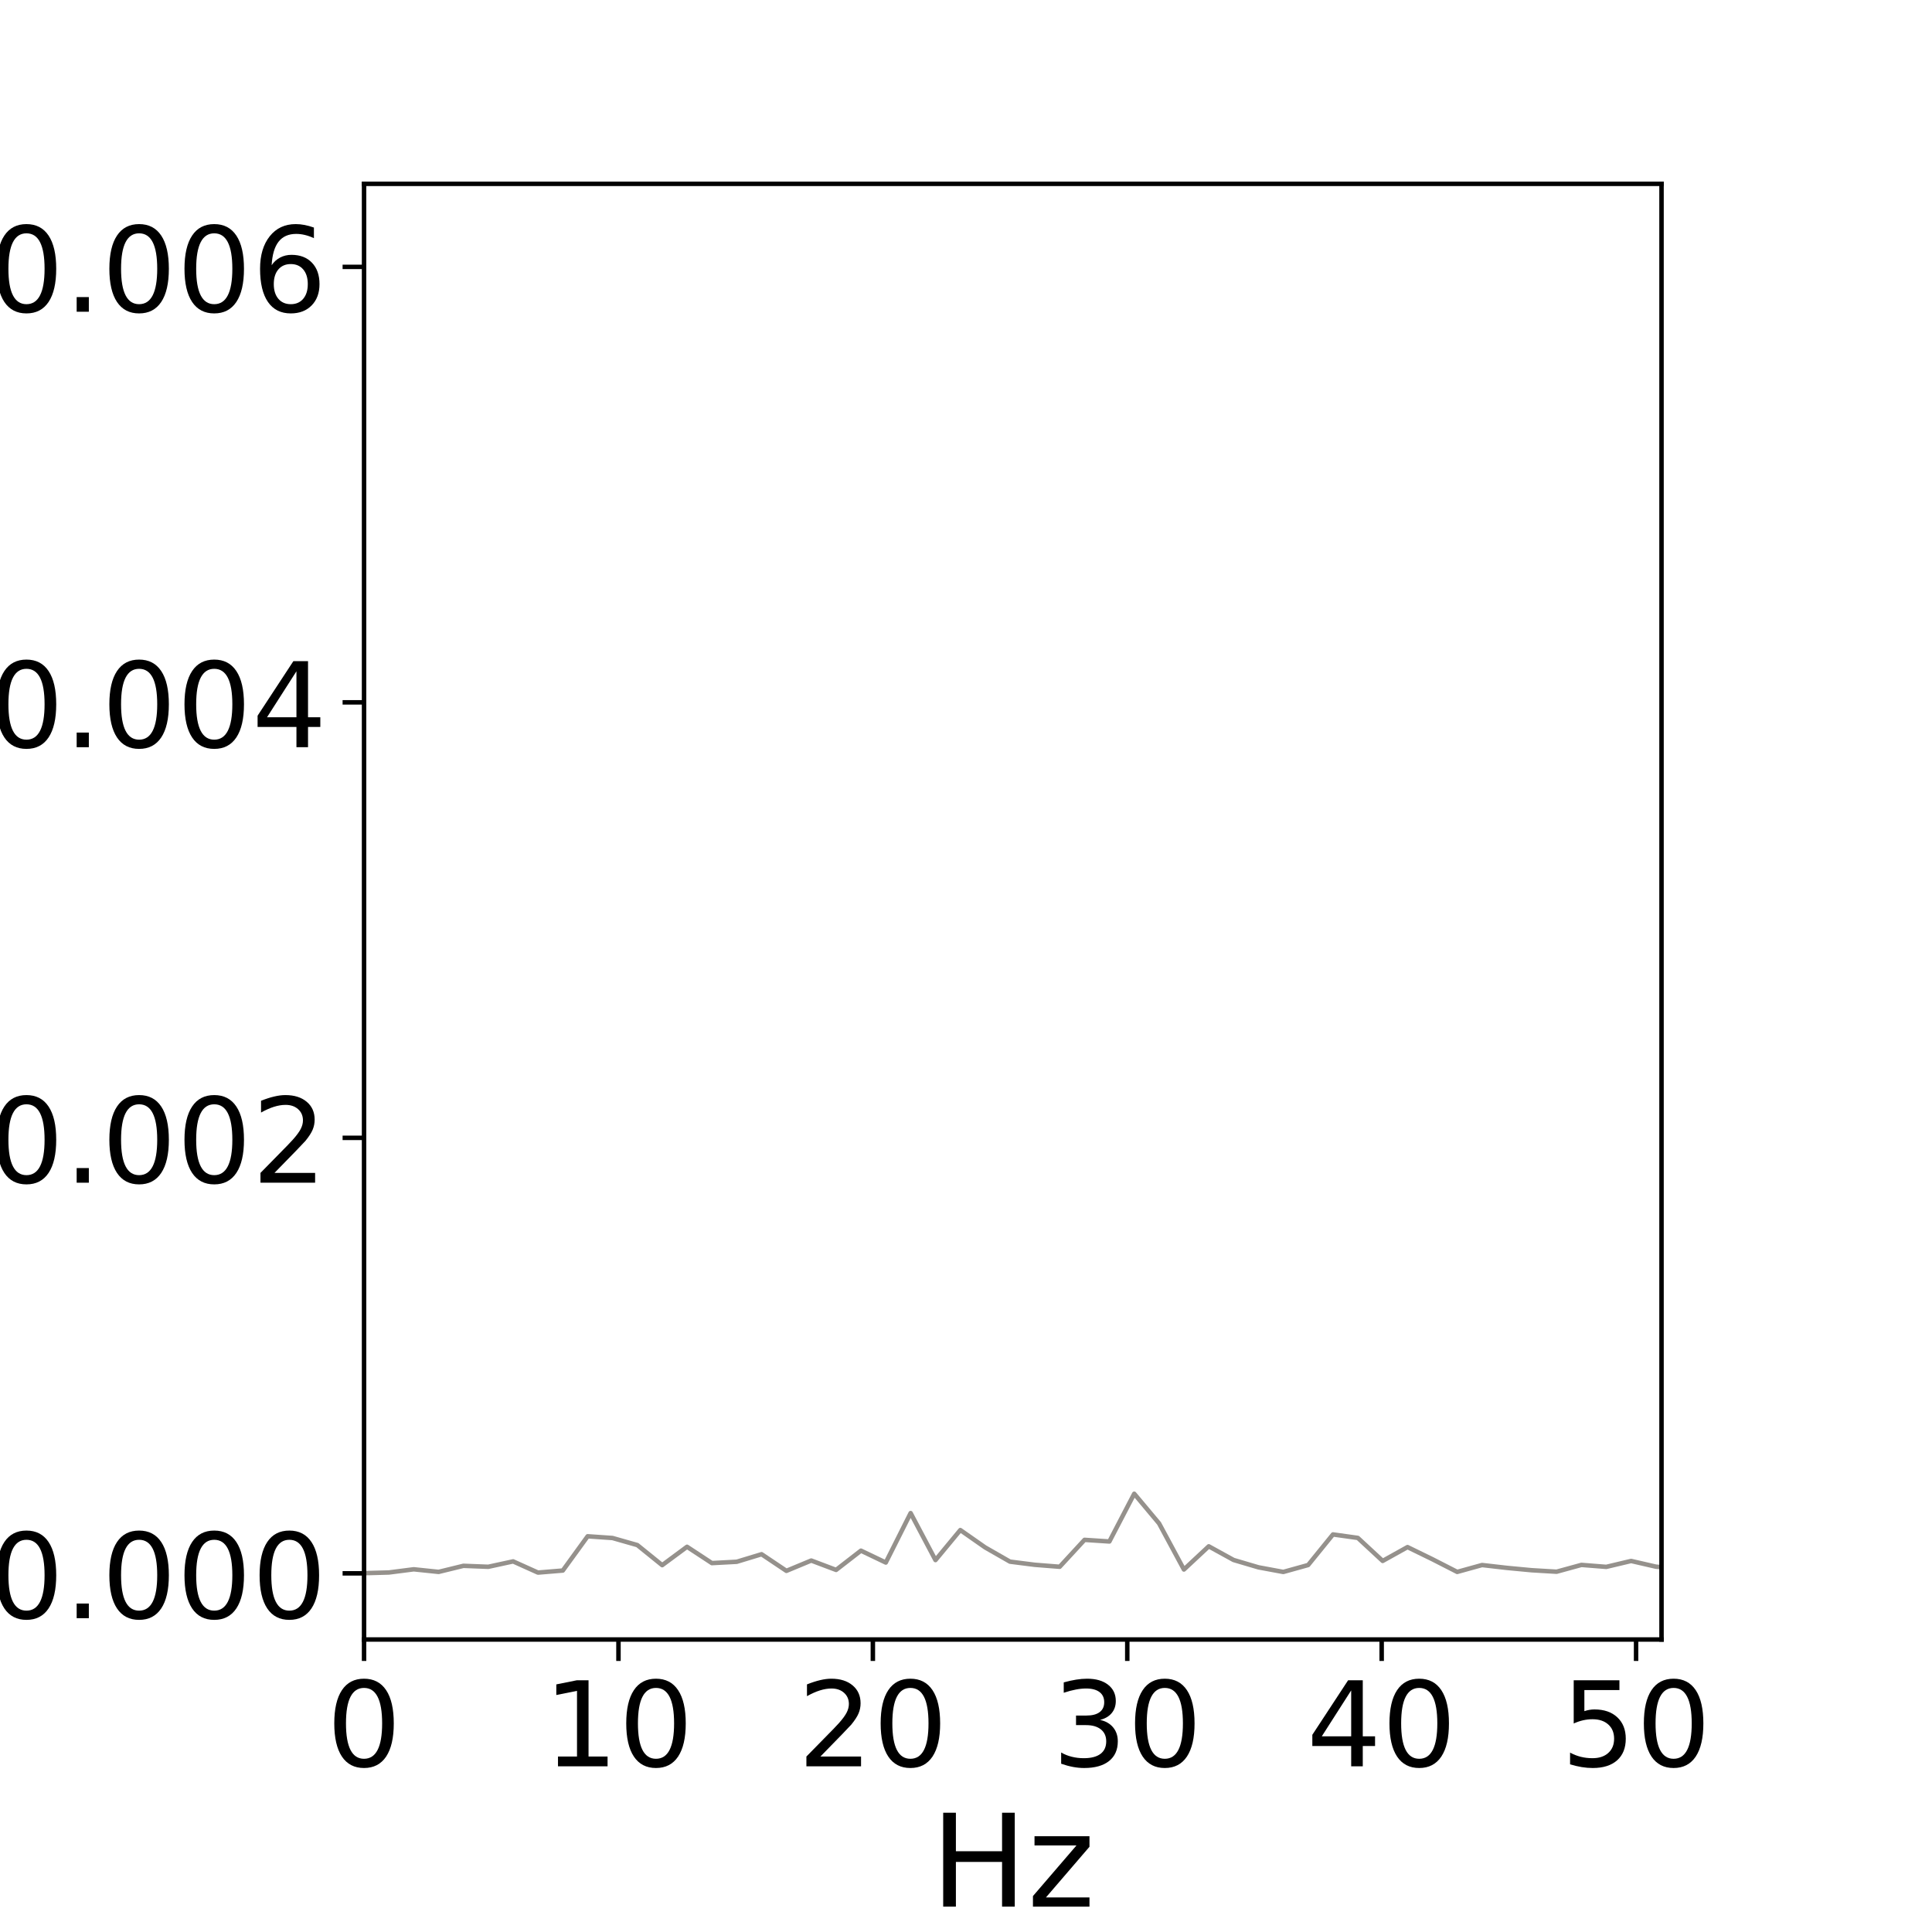
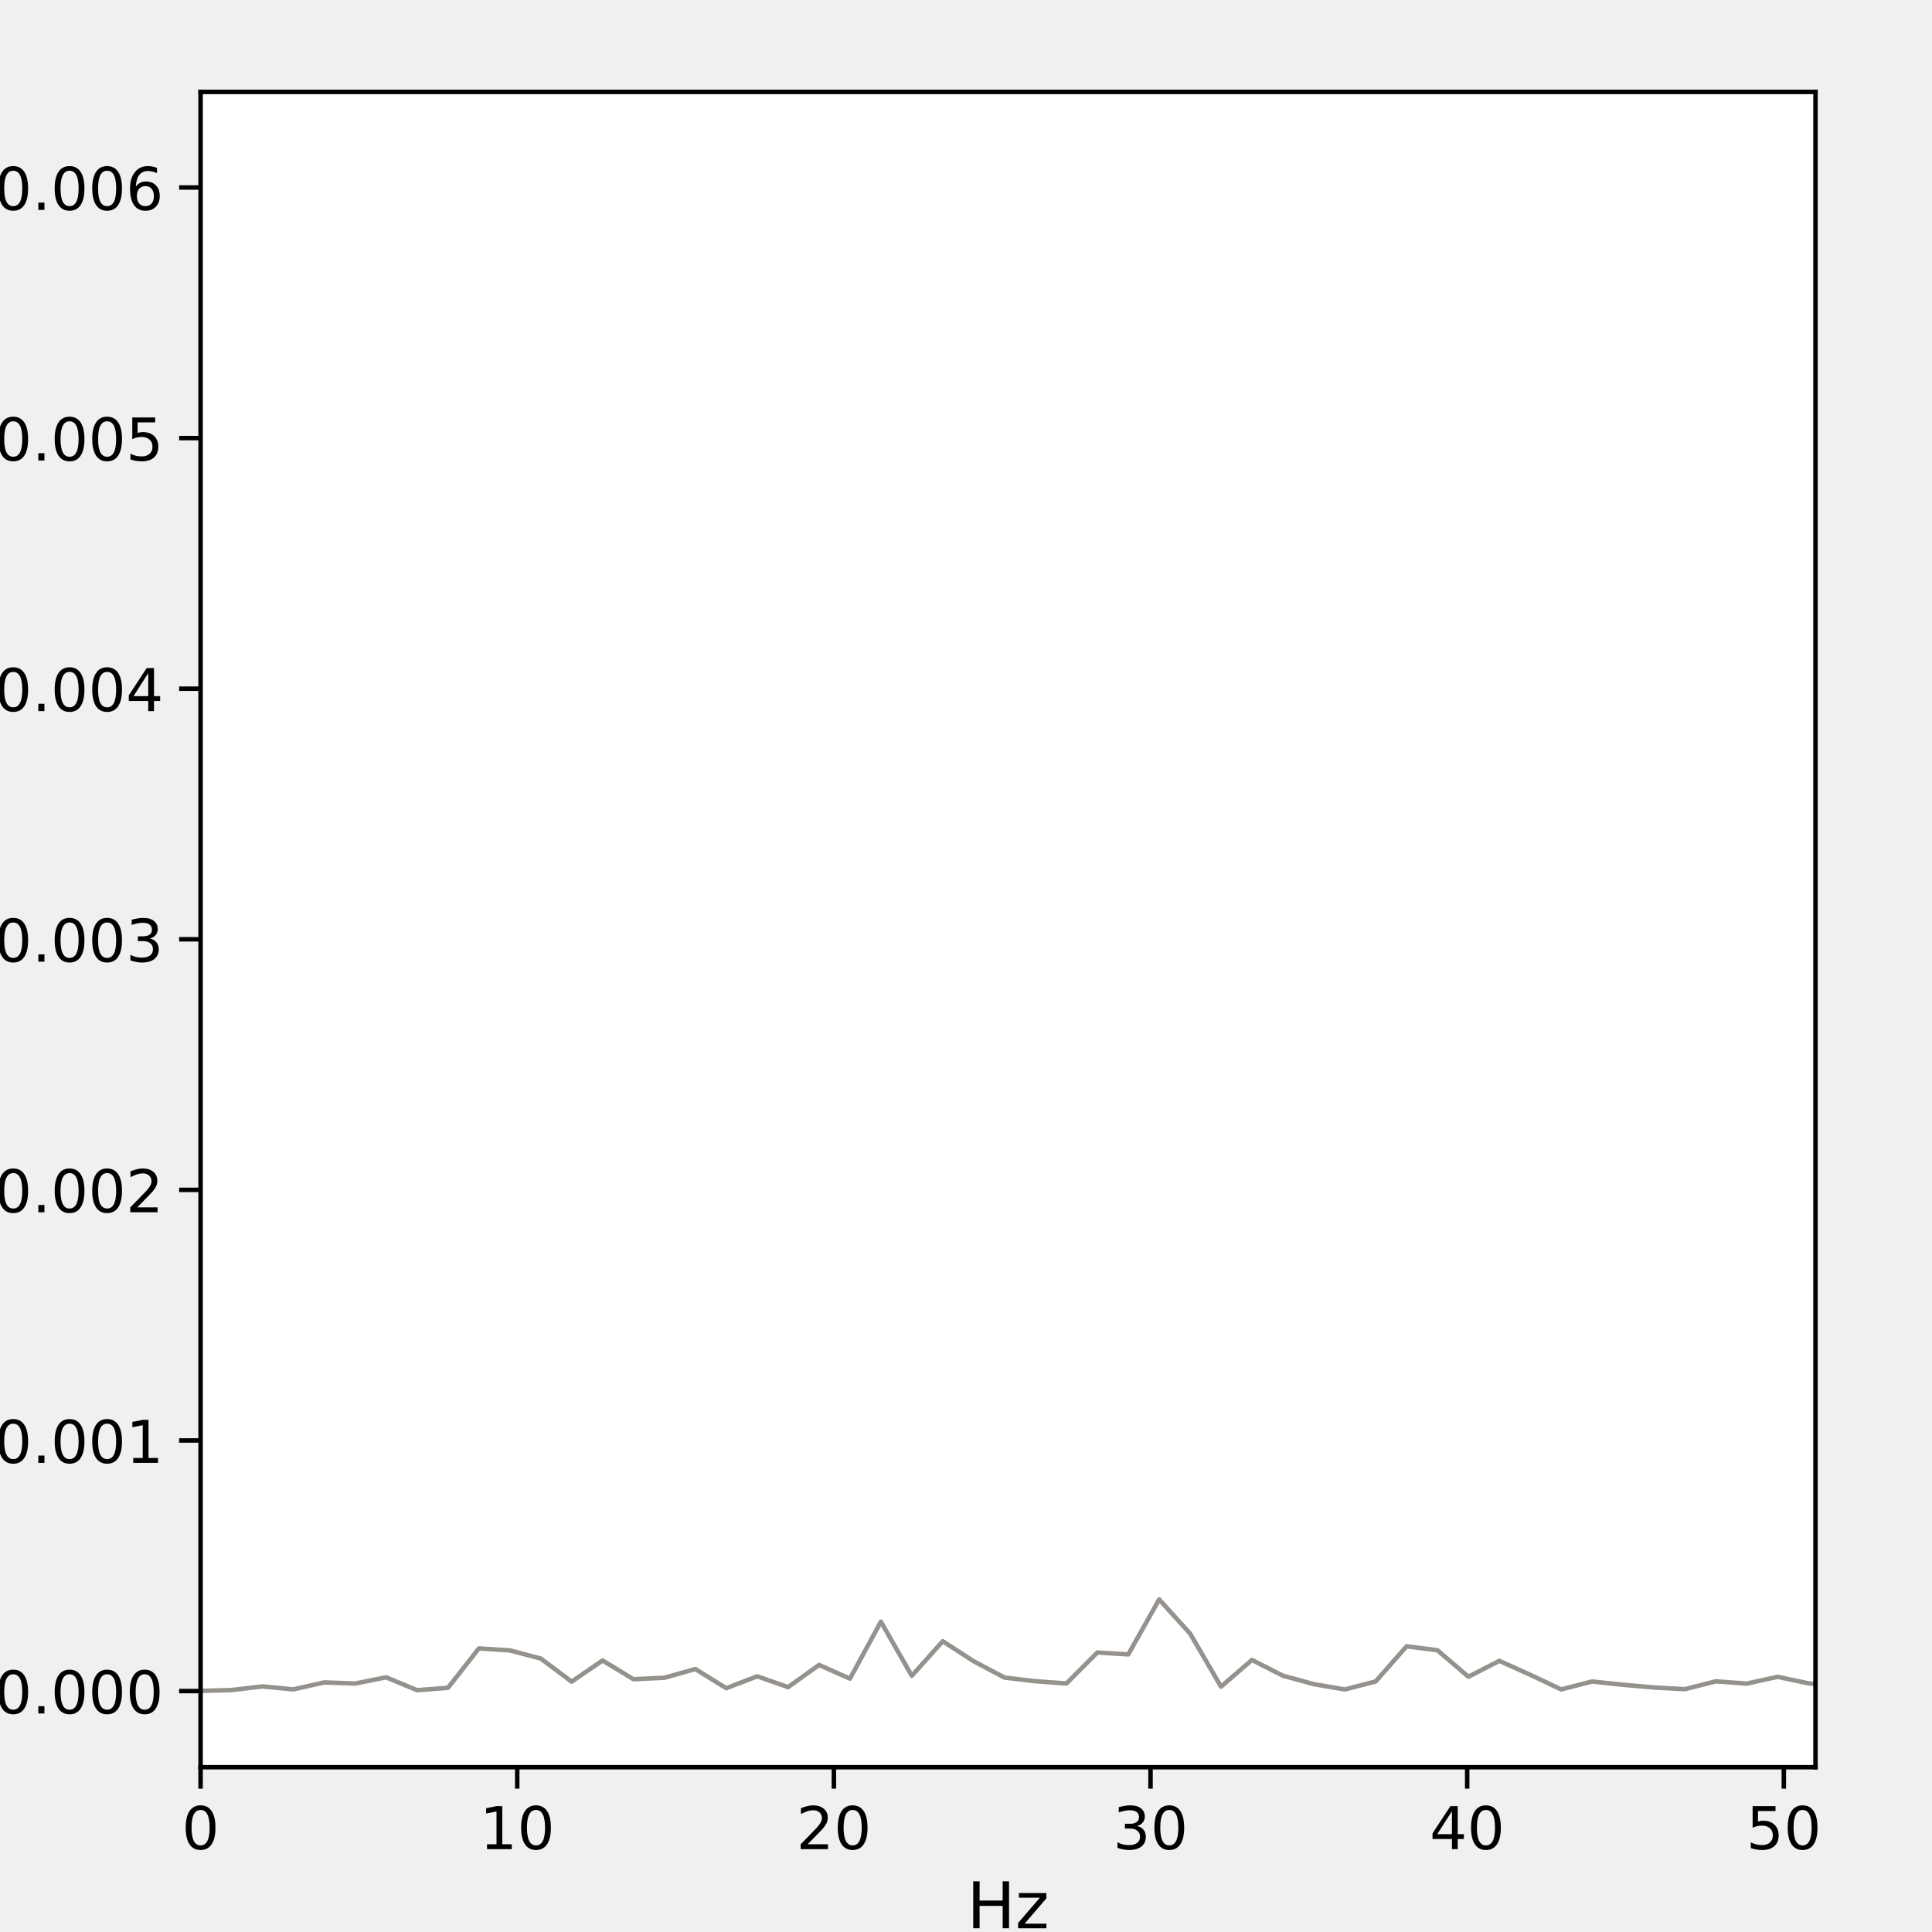
- <svg xmlns="http://www.w3.org/2000/svg" xmlns:xlink="http://www.w3.org/1999/xlink" height="432pt" version="1.1" viewBox="0 0 432 432" width="432pt">
+ <svg xmlns="http://www.w3.org/2000/svg" xmlns:xlink="http://www.w3.org/1999/xlink" width="432pt" height="432pt" viewBox="0 0 432 432" version="1.1">
  <defs>
-     <style type="text/css">
- *{stroke-linecap:butt;stroke-linejoin:round;}
-   </style>
+     <style type="text/css">*{stroke-linejoin: round; stroke-linecap: butt}</style>
  </defs>
  <g id="figure_1">
    <g id="patch_1">
-       <path d="M 0 432  L 432 432  L 432 0  L 0 0  z " style="fill:#ffffff;" />
+       <path d="M 0 432  L 432 432  L 432 0  L 0 0  L 0 432  z " style="fill: none" />
    </g>
    <g id="axes_1">
      <g id="patch_2">
-         <path d="M 81.404 366.596  L 371.521 366.596  L 371.521 41.104  L 81.404 41.104  z " style="fill:#ffffff;" />
+         <path d="M 44.852 395.148  L 405.948 395.148  L 405.948 20.552  L 44.852 20.552  z " style="fill: #ffffff" />
      </g>
      <g id="matplotlib.axis_1">
        <g id="xtick_1">
          <g id="line2d_1">
            <defs>
-               <path d="M 0 0  L 0 4.8  " id="md5fc7396bd" style="stroke:#000000;" />
-             </defs>
-             <g>
-               <use style="stroke:#000000;" x="81.404" xlink:href="#md5fc7396bd" y="366.596" />
+               <path id="m983998ccce" d="M 0 0  L 0 4.8  " style="stroke: #000000" />
+             </defs>
+             <g>
+               <use xlink:href="#m983998ccce" x="44.852" y="395.148" style="stroke: #000000" />
            </g>
          </g>
          <g id="text_1">
-             <defs>
-               <path d="M 31.781 66.406  Q 24.172 66.406 20.328 58.906  Q 16.5 51.422 16.5 36.375  Q 16.5 21.391 20.328 13.891  Q 24.172 6.391 31.781 6.391  Q 39.453 6.391 43.281 13.891  Q 47.125 21.391 47.125 36.375  Q 47.125 51.422 43.281 58.906  Q 39.453 66.406 31.781 66.406  z M 31.781 74.219  Q 44.047 74.219 50.516 64.516  Q 56.984 54.828 56.984 36.375  Q 56.984 17.969 50.516 8.266  Q 44.047 -1.422 31.781 -1.422  Q 19.531 -1.422 13.062 8.266  Q 6.594 17.969 6.594 36.375  Q 6.594 54.828 13.062 64.516  Q 19.531 74.219 31.781 74.219  z " id="DejaVuSans-48" />
-             </defs>
-             <g transform="translate(73.0055 394.9559)scale(0.264 -0.264)">
-               <use xlink:href="#DejaVuSans-48" />
+             <g transform="translate(40.65275 413.4779)scale(0.132 -0.132)">
+               <defs>
+                 <path id="DejaVuSans-30" d="M 2034 4250  Q 1547 4250 1301 3770  Q 1056 3291 1056 2328  Q 1056 1369 1301 889  Q 1547 409 2034 409  Q 2525 409 2770 889  Q 3016 1369 3016 2328  Q 3016 3291 2770 3770  Q 2525 4250 2034 4250  z M 2034 4750  Q 2819 4750 3233 4129  Q 3647 3509 3647 2328  Q 3647 1150 3233 529  Q 2819 -91 2034 -91  Q 1250 -91 836 529  Q 422 1150 422 2328  Q 422 3509 836 4129  Q 1250 4750 2034 4750  z " transform="scale(0.015625)" />
+               </defs>
+               <use xlink:href="#DejaVuSans-30" />
            </g>
          </g>
        </g>
        <g id="xtick_2">
          <g id="line2d_2">
            <g>
-               <use style="stroke:#000000;" x="138.29" xlink:href="#md5fc7396bd" y="366.596" />
+               <use xlink:href="#m983998ccce" x="115.655" y="395.148" style="stroke: #000000" />
            </g>
          </g>
          <g id="text_2">
-             <defs>
-               <path d="M 12.406 8.297  L 28.516 8.297  L 28.516 63.922  L 10.984 60.406  L 10.984 69.391  L 28.422 72.906  L 38.281 72.906  L 38.281 8.297  L 54.391 8.297  L 54.391 0  L 12.406 0  z " id="DejaVuSans-49" />
-             </defs>
-             <g transform="translate(121.4927 394.9559)scale(0.264 -0.264)">
-               <use xlink:href="#DejaVuSans-49" />
-               <use x="63.623" xlink:href="#DejaVuSans-48" />
+             <g transform="translate(107.2566 413.4779)scale(0.132 -0.132)">
+               <defs>
+                 <path id="DejaVuSans-31" d="M 794 531  L 1825 531  L 1825 4091  L 703 3866  L 703 4441  L 1819 4666  L 2450 4666  L 2450 531  L 3481 531  L 3481 0  L 794 0  L 794 531  z " transform="scale(0.015625)" />
+               </defs>
+               <use xlink:href="#DejaVuSans-31" />
+               <use xlink:href="#DejaVuSans-30" x="63.623" />
            </g>
          </g>
        </g>
        <g id="xtick_3">
          <g id="line2d_3">
            <g>
-               <use style="stroke:#000000;" x="195.175" xlink:href="#md5fc7396bd" y="366.596" />
+               <use xlink:href="#m983998ccce" x="186.458" y="395.148" style="stroke: #000000" />
            </g>
          </g>
          <g id="text_3">
-             <defs>
-               <path d="M 19.188 8.297  L 53.609 8.297  L 53.609 0  L 7.328 0  L 7.328 8.297  Q 12.938 14.109 22.625 23.891  Q 32.328 33.688 34.812 36.531  Q 39.547 41.844 41.422 45.531  Q 43.312 49.219 43.312 52.781  Q 43.312 58.594 39.234 62.25  Q 35.156 65.922 28.609 65.922  Q 23.969 65.922 18.812 64.312  Q 13.672 62.703 7.812 59.422  L 7.812 69.391  Q 13.766 71.781 18.938 73  Q 24.125 74.219 28.422 74.219  Q 39.75 74.219 46.484 68.547  Q 53.219 62.891 53.219 53.422  Q 53.219 48.922 51.531 44.891  Q 49.859 40.875 45.406 35.406  Q 44.188 33.984 37.641 27.219  Q 31.109 20.453 19.188 8.297  z " id="DejaVuSans-50" />
-             </defs>
-             <g transform="translate(178.3784 394.9559)scale(0.264 -0.264)">
-               <use xlink:href="#DejaVuSans-50" />
-               <use x="63.623" xlink:href="#DejaVuSans-48" />
+             <g transform="translate(178.0598 413.4779)scale(0.132 -0.132)">
+               <defs>
+                 <path id="DejaVuSans-32" d="M 1228 531  L 3431 531  L 3431 0  L 469 0  L 469 531  Q 828 903 1448 1529  Q 2069 2156 2228 2338  Q 2531 2678 2651 2914  Q 2772 3150 2772 3378  Q 2772 3750 2511 3984  Q 2250 4219 1831 4219  Q 1534 4219 1204 4116  Q 875 4013 500 3803  L 500 4441  Q 881 4594 1212 4672  Q 1544 4750 1819 4750  Q 2544 4750 2975 4387  Q 3406 4025 3406 3419  Q 3406 3131 3298 2873  Q 3191 2616 2906 2266  Q 2828 2175 2409 1742  Q 1991 1309 1228 531  z " transform="scale(0.015625)" />
+               </defs>
+               <use xlink:href="#DejaVuSans-32" />
+               <use xlink:href="#DejaVuSans-30" x="63.623" />
            </g>
          </g>
        </g>
        <g id="xtick_4">
          <g id="line2d_4">
            <g>
-               <use style="stroke:#000000;" x="252.061" xlink:href="#md5fc7396bd" y="366.596" />
+               <use xlink:href="#m983998ccce" x="257.261" y="395.148" style="stroke: #000000" />
            </g>
          </g>
          <g id="text_4">
-             <defs>
-               <path d="M 40.578 39.312  Q 47.656 37.797 51.625 33  Q 55.609 28.219 55.609 21.188  Q 55.609 10.406 48.188 4.484  Q 40.766 -1.422 27.094 -1.422  Q 22.516 -1.422 17.656 -0.516  Q 12.797 0.391 7.625 2.203  L 7.625 11.719  Q 11.719 9.328 16.594 8.109  Q 21.484 6.891 26.812 6.891  Q 36.078 6.891 40.938 10.547  Q 45.797 14.203 45.797 21.188  Q 45.797 27.641 41.281 31.266  Q 36.766 34.906 28.719 34.906  L 20.219 34.906  L 20.219 43.016  L 29.109 43.016  Q 36.375 43.016 40.234 45.922  Q 44.094 48.828 44.094 54.297  Q 44.094 59.906 40.109 62.906  Q 36.141 65.922 28.719 65.922  Q 24.656 65.922 20.016 65.031  Q 15.375 64.156 9.812 62.312  L 9.812 71.094  Q 15.438 72.656 20.344 73.438  Q 25.25 74.219 29.594 74.219  Q 40.828 74.219 47.359 69.109  Q 53.906 64.016 53.906 55.328  Q 53.906 49.266 50.438 45.094  Q 46.969 40.922 40.578 39.312  z " id="DejaVuSans-51" />
-             </defs>
-             <g transform="translate(235.2641 394.9559)scale(0.264 -0.264)">
-               <use xlink:href="#DejaVuSans-51" />
-               <use x="63.623" xlink:href="#DejaVuSans-48" />
+             <g transform="translate(248.8629 413.4779)scale(0.132 -0.132)">
+               <defs>
+                 <path id="DejaVuSans-33" d="M 2597 2516  Q 3050 2419 3304 2112  Q 3559 1806 3559 1356  Q 3559 666 3084 287  Q 2609 -91 1734 -91  Q 1441 -91 1130 -33  Q 819 25 488 141  L 488 750  Q 750 597 1062 519  Q 1375 441 1716 441  Q 2309 441 2620 675  Q 2931 909 2931 1356  Q 2931 1769 2642 2001  Q 2353 2234 1838 2234  L 1294 2234  L 1294 2753  L 1863 2753  Q 2328 2753 2575 2939  Q 2822 3125 2822 3475  Q 2822 3834 2567 4026  Q 2313 4219 1838 4219  Q 1578 4219 1281 4162  Q 984 4106 628 3988  L 628 4550  Q 988 4650 1302 4700  Q 1616 4750 1894 4750  Q 2613 4750 3031 4423  Q 3450 4097 3450 3541  Q 3450 3153 3228 2886  Q 3006 2619 2597 2516  z " transform="scale(0.015625)" />
+               </defs>
+               <use xlink:href="#DejaVuSans-33" />
+               <use xlink:href="#DejaVuSans-30" x="63.623" />
            </g>
          </g>
        </g>
        <g id="xtick_5">
          <g id="line2d_5">
            <g>
-               <use style="stroke:#000000;" x="308.947" xlink:href="#md5fc7396bd" y="366.596" />
+               <use xlink:href="#m983998ccce" x="328.065" y="395.148" style="stroke: #000000" />
            </g>
          </g>
          <g id="text_5">
-             <defs>
-               <path d="M 37.797 64.312  L 12.891 25.391  L 37.797 25.391  z M 35.203 72.906  L 47.609 72.906  L 47.609 25.391  L 58.016 25.391  L 58.016 17.188  L 47.609 17.188  L 47.609 0  L 37.797 0  L 37.797 17.188  L 4.891 17.188  L 4.891 26.703  z " id="DejaVuSans-52" />
-             </defs>
-             <g transform="translate(292.1497 394.9559)scale(0.264 -0.264)">
-               <use xlink:href="#DejaVuSans-52" />
-               <use x="63.623" xlink:href="#DejaVuSans-48" />
+             <g transform="translate(319.666 413.4779)scale(0.132 -0.132)">
+               <defs>
+                 <path id="DejaVuSans-34" d="M 2419 4116  L 825 1625  L 2419 1625  L 2419 4116  z M 2253 4666  L 3047 4666  L 3047 1625  L 3713 1625  L 3713 1100  L 3047 1100  L 3047 0  L 2419 0  L 2419 1100  L 313 1100  L 313 1709  L 2253 4666  z " transform="scale(0.015625)" />
+               </defs>
+               <use xlink:href="#DejaVuSans-34" />
+               <use xlink:href="#DejaVuSans-30" x="63.623" />
            </g>
          </g>
        </g>
        <g id="xtick_6">
          <g id="line2d_6">
            <g>
-               <use style="stroke:#000000;" x="365.832" xlink:href="#md5fc7396bd" y="366.596" />
+               <use xlink:href="#m983998ccce" x="398.868" y="395.148" style="stroke: #000000" />
            </g>
          </g>
          <g id="text_6">
-             <defs>
-               <path d="M 10.797 72.906  L 49.516 72.906  L 49.516 64.594  L 19.828 64.594  L 19.828 46.734  Q 21.969 47.469 24.109 47.828  Q 26.266 48.188 28.422 48.188  Q 40.625 48.188 47.75 41.5  Q 54.891 34.812 54.891 23.391  Q 54.891 11.625 47.562 5.094  Q 40.234 -1.422 26.906 -1.422  Q 22.312 -1.422 17.547 -0.641  Q 12.797 0.141 7.719 1.703  L 7.719 11.625  Q 12.109 9.234 16.797 8.062  Q 21.484 6.891 26.703 6.891  Q 35.156 6.891 40.078 11.328  Q 45.016 15.766 45.016 23.391  Q 45.016 31 40.078 35.438  Q 35.156 39.891 26.703 39.891  Q 22.75 39.891 18.812 39.016  Q 14.891 38.141 10.797 36.281  z " id="DejaVuSans-53" />
-             </defs>
-             <g transform="translate(349.0354 394.9559)scale(0.264 -0.264)">
-               <use xlink:href="#DejaVuSans-53" />
-               <use x="63.623" xlink:href="#DejaVuSans-48" />
+             <g transform="translate(390.4692 413.4779)scale(0.132 -0.132)">
+               <defs>
+                 <path id="DejaVuSans-35" d="M 691 4666  L 3169 4666  L 3169 4134  L 1269 4134  L 1269 2991  Q 1406 3038 1543 3061  Q 1681 3084 1819 3084  Q 2600 3084 3056 2656  Q 3513 2228 3513 1497  Q 3513 744 3044 326  Q 2575 -91 1722 -91  Q 1428 -91 1123 -41  Q 819 9 494 109  L 494 744  Q 775 591 1075 516  Q 1375 441 1709 441  Q 2250 441 2565 725  Q 2881 1009 2881 1497  Q 2881 1984 2565 2268  Q 2250 2553 1709 2553  Q 1456 2553 1204 2497  Q 953 2441 691 2322  L 691 4666  z " transform="scale(0.015625)" />
+               </defs>
+               <use xlink:href="#DejaVuSans-35" />
+               <use xlink:href="#DejaVuSans-30" x="63.623" />
            </g>
          </g>
        </g>
        <g id="text_7">
-           <defs>
-             <path d="M 9.812 72.906  L 19.672 72.906  L 19.672 43.016  L 55.516 43.016  L 55.516 72.906  L 65.375 72.906  L 65.375 0  L 55.516 0  L 55.516 34.719  L 19.672 34.719  L 19.672 0  L 9.812 0  z " id="DejaVuSans-72" />
-             <path d="M 5.516 54.688  L 48.188 54.688  L 48.188 46.484  L 14.406 7.172  L 48.188 7.172  L 48.188 0  L 4.297 0  L 4.297 8.203  L 38.094 47.516  L 5.516 47.516  z " id="DejaVuSans-122" />
-           </defs>
-           <g transform="translate(208.0755 426.3297)scale(0.288 -0.288)">
-             <use xlink:href="#DejaVuSans-72" />
-             <use x="75.195" xlink:href="#DejaVuSans-122" />
+           <g transform="translate(216.2065 431.1649)scale(0.144 -0.144)">
+             <defs>
+               <path id="DejaVuSans-48" d="M 628 4666  L 1259 4666  L 1259 2753  L 3553 2753  L 3553 4666  L 4184 4666  L 4184 0  L 3553 0  L 3553 2222  L 1259 2222  L 1259 0  L 628 0  L 628 4666  z " transform="scale(0.015625)" />
+               <path id="DejaVuSans-7a" d="M 353 3500  L 3084 3500  L 3084 2975  L 922 459  L 3084 459  L 3084 0  L 275 0  L 275 525  L 2438 3041  L 353 3041  L 353 3500  z " transform="scale(0.015625)" />
+             </defs>
+             <use xlink:href="#DejaVuSans-48" />
+             <use xlink:href="#DejaVuSans-7a" x="75.195" />
          </g>
        </g>
      </g>
      <g id="matplotlib.axis_2">
        <g id="ytick_1">
          <g id="line2d_7">
            <defs>
-               <path d="M 0 0  L -4.8 0  " id="m15a60c2116" style="stroke:#000000;" />
-             </defs>
-             <g>
-               <use style="stroke:#000000;" x="81.404" xlink:href="#m15a60c2116" y="351.802" />
+               <path id="mb999fc8b95" d="M 0 0  L -4.8 0  " style="stroke: #000000" />
+             </defs>
+             <g>
+               <use xlink:href="#mb999fc8b95" x="44.852" y="378.122" style="stroke: #000000" />
            </g>
          </g>
          <g id="text_8">
-             <defs>
-               <path d="M 10.688 12.406  L 21 12.406  L 21 0  L 10.688 0  z " id="DejaVuSans-46" />
-             </defs>
-             <g transform="translate(-2.47425 361.8321)scale(0.264 -0.264)">
-               <use xlink:href="#DejaVuSans-48" />
-               <use x="63.623" xlink:href="#DejaVuSans-46" />
-               <use x="95.41" xlink:href="#DejaVuSans-48" />
-               <use x="159.033" xlink:href="#DejaVuSans-48" />
-               <use x="222.656" xlink:href="#DejaVuSans-48" />
+             <g transform="translate(-1.237125 383.1373)scale(0.132 -0.132)">
+               <defs>
+                 <path id="DejaVuSans-2e" d="M 684 794  L 1344 794  L 1344 0  L 684 0  L 684 794  z " transform="scale(0.015625)" />
+               </defs>
+               <use xlink:href="#DejaVuSans-30" />
+               <use xlink:href="#DejaVuSans-2e" x="63.623" />
+               <use xlink:href="#DejaVuSans-30" x="95.41" />
+               <use xlink:href="#DejaVuSans-30" x="159.033" />
+               <use xlink:href="#DejaVuSans-30" x="222.656" />
            </g>
          </g>
        </g>
        <g id="ytick_2">
          <g id="line2d_8">
            <g>
-               <use style="stroke:#000000;" x="81.404" xlink:href="#m15a60c2116" y="254.426" />
+               <use xlink:href="#mb999fc8b95" x="44.852" y="322.089" style="stroke: #000000" />
            </g>
          </g>
          <g id="text_9">
-             <g transform="translate(-2.47425 264.4562)scale(0.264 -0.264)">
-               <use xlink:href="#DejaVuSans-48" />
-               <use x="63.623" xlink:href="#DejaVuSans-46" />
-               <use x="95.41" xlink:href="#DejaVuSans-48" />
-               <use x="159.033" xlink:href="#DejaVuSans-48" />
-               <use x="222.656" xlink:href="#DejaVuSans-50" />
+             <g transform="translate(-1.237125 327.1042)scale(0.132 -0.132)">
+               <use xlink:href="#DejaVuSans-30" />
+               <use xlink:href="#DejaVuSans-2e" x="63.623" />
+               <use xlink:href="#DejaVuSans-30" x="95.41" />
+               <use xlink:href="#DejaVuSans-30" x="159.033" />
+               <use xlink:href="#DejaVuSans-31" x="222.656" />
            </g>
          </g>
        </g>
        <g id="ytick_3">
          <g id="line2d_9">
            <g>
-               <use style="stroke:#000000;" x="81.404" xlink:href="#m15a60c2116" y="157.05" />
+               <use xlink:href="#mb999fc8b95" x="44.852" y="266.056" style="stroke: #000000" />
            </g>
          </g>
          <g id="text_10">
-             <g transform="translate(-2.47425 167.0802)scale(0.264 -0.264)">
-               <use xlink:href="#DejaVuSans-48" />
-               <use x="63.623" xlink:href="#DejaVuSans-46" />
-               <use x="95.41" xlink:href="#DejaVuSans-48" />
-               <use x="159.033" xlink:href="#DejaVuSans-48" />
-               <use x="222.656" xlink:href="#DejaVuSans-52" />
+             <g transform="translate(-1.237125 271.0712)scale(0.132 -0.132)">
+               <use xlink:href="#DejaVuSans-30" />
+               <use xlink:href="#DejaVuSans-2e" x="63.623" />
+               <use xlink:href="#DejaVuSans-30" x="95.41" />
+               <use xlink:href="#DejaVuSans-30" x="159.033" />
+               <use xlink:href="#DejaVuSans-32" x="222.656" />
            </g>
          </g>
        </g>
        <g id="ytick_4">
          <g id="line2d_10">
            <g>
-               <use style="stroke:#000000;" x="81.404" xlink:href="#m15a60c2116" y="59.674" />
+               <use xlink:href="#mb999fc8b95" x="44.852" y="210.023" style="stroke: #000000" />
            </g>
          </g>
          <g id="text_11">
-             <defs>
-               <path d="M 33.016 40.375  Q 26.375 40.375 22.484 35.828  Q 18.609 31.297 18.609 23.391  Q 18.609 15.531 22.484 10.953  Q 26.375 6.391 33.016 6.391  Q 39.656 6.391 43.531 10.953  Q 47.406 15.531 47.406 23.391  Q 47.406 31.297 43.531 35.828  Q 39.656 40.375 33.016 40.375  z M 52.594 71.297  L 52.594 62.312  Q 48.875 64.062 45.094 64.984  Q 41.312 65.922 37.594 65.922  Q 27.828 65.922 22.672 59.328  Q 17.531 52.734 16.797 39.406  Q 19.672 43.656 24.016 45.922  Q 28.375 48.188 33.594 48.188  Q 44.578 48.188 50.953 41.516  Q 57.328 34.859 57.328 23.391  Q 57.328 12.156 50.688 5.359  Q 44.047 -1.422 33.016 -1.422  Q 20.359 -1.422 13.672 8.266  Q 6.984 17.969 6.984 36.375  Q 6.984 53.656 15.188 63.938  Q 23.391 74.219 37.203 74.219  Q 40.922 74.219 44.703 73.484  Q 48.484 72.75 52.594 71.297  z " id="DejaVuSans-54" />
-             </defs>
-             <g transform="translate(-2.47425 69.70428)scale(0.264 -0.264)">
-               <use xlink:href="#DejaVuSans-48" />
-               <use x="63.623" xlink:href="#DejaVuSans-46" />
-               <use x="95.41" xlink:href="#DejaVuSans-48" />
-               <use x="159.033" xlink:href="#DejaVuSans-48" />
-               <use x="222.656" xlink:href="#DejaVuSans-54" />
-             </g>
-           </g>
-         </g>
-         <g id="text_12">
-           <defs>
-             <path d="M 9.812 72.906  L 24.516 72.906  L 43.109 23.297  L 61.812 72.906  L 76.516 72.906  L 76.516 0  L 66.891 0  L 66.891 64.016  L 48.094 14.016  L 38.188 14.016  L 19.391 64.016  L 19.391 0  L 9.812 0  z " id="DejaVuSans-77" />
-             <path d="M 53.516 70.516  L 53.516 60.891  Q 47.906 63.578 42.922 64.891  Q 37.938 66.219 33.297 66.219  Q 25.25 66.219 20.875 63.094  Q 16.5 59.969 16.5 54.203  Q 16.5 49.359 19.406 46.891  Q 22.312 44.438 30.422 42.922  L 36.375 41.703  Q 47.406 39.594 52.656 34.297  Q 57.906 29 57.906 20.125  Q 57.906 9.516 50.797 4.047  Q 43.703 -1.422 29.984 -1.422  Q 24.812 -1.422 18.969 -0.25  Q 13.141 0.922 6.891 3.219  L 6.891 13.375  Q 12.891 10.016 18.656 8.297  Q 24.422 6.594 29.984 6.594  Q 38.422 6.594 43.016 9.906  Q 47.609 13.234 47.609 19.391  Q 47.609 24.75 44.312 27.781  Q 41.016 30.812 33.5 32.328  L 27.484 33.5  Q 16.453 35.688 11.516 40.375  Q 6.594 45.062 6.594 53.422  Q 6.594 63.094 13.406 68.656  Q 20.219 74.219 32.172 74.219  Q 37.312 74.219 42.625 73.281  Q 47.953 72.359 53.516 70.516  z " id="DejaVuSans-83" />
-             <path d="M 64.406 67.281  L 64.406 56.891  Q 59.422 61.531 53.781 63.812  Q 48.141 66.109 41.797 66.109  Q 29.297 66.109 22.656 58.469  Q 16.016 50.828 16.016 36.375  Q 16.016 21.969 22.656 14.328  Q 29.297 6.688 41.797 6.688  Q 48.141 6.688 53.781 8.984  Q 59.422 11.281 64.406 15.922  L 64.406 5.609  Q 59.234 2.094 53.438 0.328  Q 47.656 -1.422 41.219 -1.422  Q 24.656 -1.422 15.125 8.703  Q 5.609 18.844 5.609 36.375  Q 5.609 53.953 15.125 64.078  Q 24.656 74.219 41.219 74.219  Q 47.75 74.219 53.531 72.484  Q 59.328 70.75 64.406 67.281  z " id="DejaVuSans-67" />
-           </defs>
-           <g transform="translate(-12.46375 235.4715)rotate(-90)scale(0.288 -0.288)">
-             <use xlink:href="#DejaVuSans-77" />
-             <use x="86.279" xlink:href="#DejaVuSans-83" />
-             <use x="149.756" xlink:href="#DejaVuSans-67" />
-           </g>
-         </g>
-       </g>
-       <g id="line2d_11">
-         <path clip-path="url(#pffa3bbde56)" d="M 81.404 351.764  L 86.959 351.612  L 92.514 350.898  L 98.07 351.48  L 103.625 350.121  L 109.18 350.338  L 114.735 349.131  L 120.291 351.634  L 125.846 351.175  L 131.401 343.517  L 136.956 343.902  L 142.512 345.483  L 148.067 349.973  L 153.622 345.864  L 159.177 349.512  L 164.733 349.216  L 170.288 347.528  L 175.843 351.247  L 181.398 348.94  L 186.954 351.037  L 192.509 346.732  L 198.064 349.388  L 203.619 338.33  L 209.175 348.835  L 214.73 342.126  L 220.285 346.008  L 225.84 349.189  L 231.396 349.894  L 236.951 350.333  L 242.506 344.314  L 248.061 344.68  L 253.617 334.005  L 259.172 340.64  L 264.727 350.947  L 270.282 345.761  L 275.837 348.817  L 281.393 350.459  L 286.948 351.491  L 292.503 349.944  L 298.058 343.104  L 303.614 343.88  L 309.169 349.026  L 314.724 345.933  L 320.279 348.642  L 325.835 351.484  L 331.39 349.946  L 336.945 350.584  L 342.5 351.108  L 348.056 351.439  L 353.611 349.916  L 359.166 350.356  L 364.721 349.036  L 370.277 350.312  L 375.832 350.815  " style="fill:none;stroke:#95918c;stroke-linecap:square;" />
+             <g transform="translate(-1.237125 215.0381)scale(0.132 -0.132)">
+               <use xlink:href="#DejaVuSans-30" />
+               <use xlink:href="#DejaVuSans-2e" x="63.623" />
+               <use xlink:href="#DejaVuSans-30" x="95.41" />
+               <use xlink:href="#DejaVuSans-30" x="159.033" />
+               <use xlink:href="#DejaVuSans-33" x="222.656" />
+             </g>
+           </g>
+         </g>
+         <g id="ytick_5">
+           <g id="line2d_11">
+             <g>
+               <use xlink:href="#mb999fc8b95" x="44.852" y="153.99" style="stroke: #000000" />
+             </g>
+           </g>
+           <g id="text_12">
+             <g transform="translate(-1.237125 159.005)scale(0.132 -0.132)">
+               <use xlink:href="#DejaVuSans-30" />
+               <use xlink:href="#DejaVuSans-2e" x="63.623" />
+               <use xlink:href="#DejaVuSans-30" x="95.41" />
+               <use xlink:href="#DejaVuSans-30" x="159.033" />
+               <use xlink:href="#DejaVuSans-34" x="222.656" />
+             </g>
+           </g>
+         </g>
+         <g id="ytick_6">
+           <g id="line2d_12">
+             <g>
+               <use xlink:href="#mb999fc8b95" x="44.852" y="97.957" style="stroke: #000000" />
+             </g>
+           </g>
+           <g id="text_13">
+             <g transform="translate(-1.237125 102.9719)scale(0.132 -0.132)">
+               <use xlink:href="#DejaVuSans-30" />
+               <use xlink:href="#DejaVuSans-2e" x="63.623" />
+               <use xlink:href="#DejaVuSans-30" x="95.41" />
+               <use xlink:href="#DejaVuSans-30" x="159.033" />
+               <use xlink:href="#DejaVuSans-35" x="222.656" />
+             </g>
+           </g>
+         </g>
+         <g id="ytick_7">
+           <g id="line2d_13">
+             <g>
+               <use xlink:href="#mb999fc8b95" x="44.852" y="41.924" style="stroke: #000000" />
+             </g>
+           </g>
+           <g id="text_14">
+             <g transform="translate(-1.237125 46.93885)scale(0.132 -0.132)">
+               <defs>
+                 <path id="DejaVuSans-36" d="M 2113 2584  Q 1688 2584 1439 2293  Q 1191 2003 1191 1497  Q 1191 994 1439 701  Q 1688 409 2113 409  Q 2538 409 2786 701  Q 3034 994 3034 1497  Q 3034 2003 2786 2293  Q 2538 2584 2113 2584  z M 3366 4563  L 3366 3988  Q 3128 4100 2886 4159  Q 2644 4219 2406 4219  Q 1781 4219 1451 3797  Q 1122 3375 1075 2522  Q 1259 2794 1537 2939  Q 1816 3084 2150 3084  Q 2853 3084 3261 2657  Q 3669 2231 3669 1497  Q 3669 778 3244 343  Q 2819 -91 2113 -91  Q 1303 -91 875 529  Q 447 1150 447 2328  Q 447 3434 972 4092  Q 1497 4750 2381 4750  Q 2619 4750 2861 4703  Q 3103 4656 3366 4563  z " transform="scale(0.015625)" />
+               </defs>
+               <use xlink:href="#DejaVuSans-30" />
+               <use xlink:href="#DejaVuSans-2e" x="63.623" />
+               <use xlink:href="#DejaVuSans-30" x="95.41" />
+               <use xlink:href="#DejaVuSans-30" x="159.033" />
+               <use xlink:href="#DejaVuSans-36" x="222.656" />
+             </g>
+           </g>
+         </g>
+         <g id="text_15">
+           <g transform="translate(-8.231875 223.6608)rotate(-90)scale(0.144 -0.144)">
+             <defs>
+               <path id="DejaVuSans-4d" d="M 628 4666  L 1569 4666  L 2759 1491  L 3956 4666  L 4897 4666  L 4897 0  L 4281 0  L 4281 4097  L 3078 897  L 2444 897  L 1241 4097  L 1241 0  L 628 0  L 628 4666  z " transform="scale(0.015625)" />
+               <path id="DejaVuSans-53" d="M 3425 4513  L 3425 3897  Q 3066 4069 2747 4153  Q 2428 4238 2131 4238  Q 1616 4238 1336 4038  Q 1056 3838 1056 3469  Q 1056 3159 1242 3001  Q 1428 2844 1947 2747  L 2328 2669  Q 3034 2534 3370 2195  Q 3706 1856 3706 1288  Q 3706 609 3251 259  Q 2797 -91 1919 -91  Q 1588 -91 1214 -16  Q 841 59 441 206  L 441 856  Q 825 641 1194 531  Q 1563 422 1919 422  Q 2459 422 2753 634  Q 3047 847 3047 1241  Q 3047 1584 2836 1778  Q 2625 1972 2144 2069  L 1759 2144  Q 1053 2284 737 2584  Q 422 2884 422 3419  Q 422 4038 858 4394  Q 1294 4750 2059 4750  Q 2388 4750 2728 4690  Q 3069 4631 3425 4513  z " transform="scale(0.015625)" />
+               <path id="DejaVuSans-43" d="M 4122 4306  L 4122 3641  Q 3803 3938 3442 4084  Q 3081 4231 2675 4231  Q 1875 4231 1450 3742  Q 1025 3253 1025 2328  Q 1025 1406 1450 917  Q 1875 428 2675 428  Q 3081 428 3442 575  Q 3803 722 4122 1019  L 4122 359  Q 3791 134 3420 21  Q 3050 -91 2638 -91  Q 1578 -91 968 557  Q 359 1206 359 2328  Q 359 3453 968 4101  Q 1578 4750 2638 4750  Q 3056 4750 3426 4639  Q 3797 4528 4122 4306  z " transform="scale(0.015625)" />
+             </defs>
+             <use xlink:href="#DejaVuSans-4d" />
+             <use xlink:href="#DejaVuSans-53" x="86.279" />
+             <use xlink:href="#DejaVuSans-43" x="149.756" />
+           </g>
+         </g>
+       </g>
+       <g id="line2d_14">
+         <path d="M 44.852 378.078  L 51.766 377.903  L 58.681 377.082  L 65.595 377.752  L 72.509 376.188  L 79.424 376.438  L 86.338 375.049  L 93.253 377.929  L 100.167 377.401  L 107.081 368.588  L 113.996 369.031  L 120.91 370.85  L 127.824 376.018  L 134.739 371.289  L 141.653 375.487  L 148.568 375.146  L 155.482 373.203  L 162.396 377.483  L 169.311 374.829  L 176.225 377.242  L 183.139 372.287  L 190.054 375.344  L 196.968 362.618  L 203.882 374.708  L 210.797 366.987  L 217.711 371.454  L 224.626 375.115  L 231.54 375.927  L 238.454 376.431  L 245.369 369.505  L 252.283 369.926  L 259.197 357.64  L 266.112 365.276  L 273.026 377.138  L 279.941 371.17  L 286.855 374.686  L 293.769 376.577  L 300.684 377.765  L 307.598 375.984  L 314.512 368.112  L 321.427 369.004  L 328.341 374.927  L 335.255 371.368  L 342.17 374.486  L 349.084 377.756  L 355.999 375.986  L 362.913 376.72  L 369.827 377.323  L 376.742 377.705  L 383.656 375.951  L 390.57 376.458  L 397.485 374.939  L 404.399 376.408  L 411.314 376.986  " clip-path="url(#pa25bc59fde)" style="fill: none; stroke: #95918c; stroke-linecap: square" />
      </g>
      <g id="patch_3">
-         <path d="M 81.404 366.596  L 81.404 41.104  " style="fill:none;stroke:#000000;stroke-linecap:square;stroke-linejoin:miter;" />
+         <path d="M 44.852 395.148  L 44.852 20.552  " style="fill: none; stroke: #000000; stroke-linejoin: miter; stroke-linecap: square" />
      </g>
      <g id="patch_4">
-         <path d="M 371.521 366.596  L 371.521 41.104  " style="fill:none;stroke:#000000;stroke-linecap:square;stroke-linejoin:miter;" />
+         <path d="M 405.948 395.148  L 405.948 20.552  " style="fill: none; stroke: #000000; stroke-linejoin: miter; stroke-linecap: square" />
      </g>
      <g id="patch_5">
-         <path d="M 81.404 366.596  L 371.521 366.596  " style="fill:none;stroke:#000000;stroke-linecap:square;stroke-linejoin:miter;" />
+         <path d="M 44.852 395.148  L 405.948 395.148  " style="fill: none; stroke: #000000; stroke-linejoin: miter; stroke-linecap: square" />
      </g>
      <g id="patch_6">
-         <path d="M 81.404 41.104  L 371.521 41.104  " style="fill:none;stroke:#000000;stroke-linecap:square;stroke-linejoin:miter;" />
+         <path d="M 44.852 20.552  L 405.948 20.552  " style="fill: none; stroke: #000000; stroke-linejoin: miter; stroke-linecap: square" />
      </g>
    </g>
  </g>
  <defs>
-     <clipPath id="pffa3bbde56">
-       <rect height="325.492" width="290.117" x="81.404" y="41.104" />
+     <clipPath id="pa25bc59fde">
+       <rect x="44.852" y="20.552" width="361.096" height="374.596" />
    </clipPath>
  </defs>
</svg>
